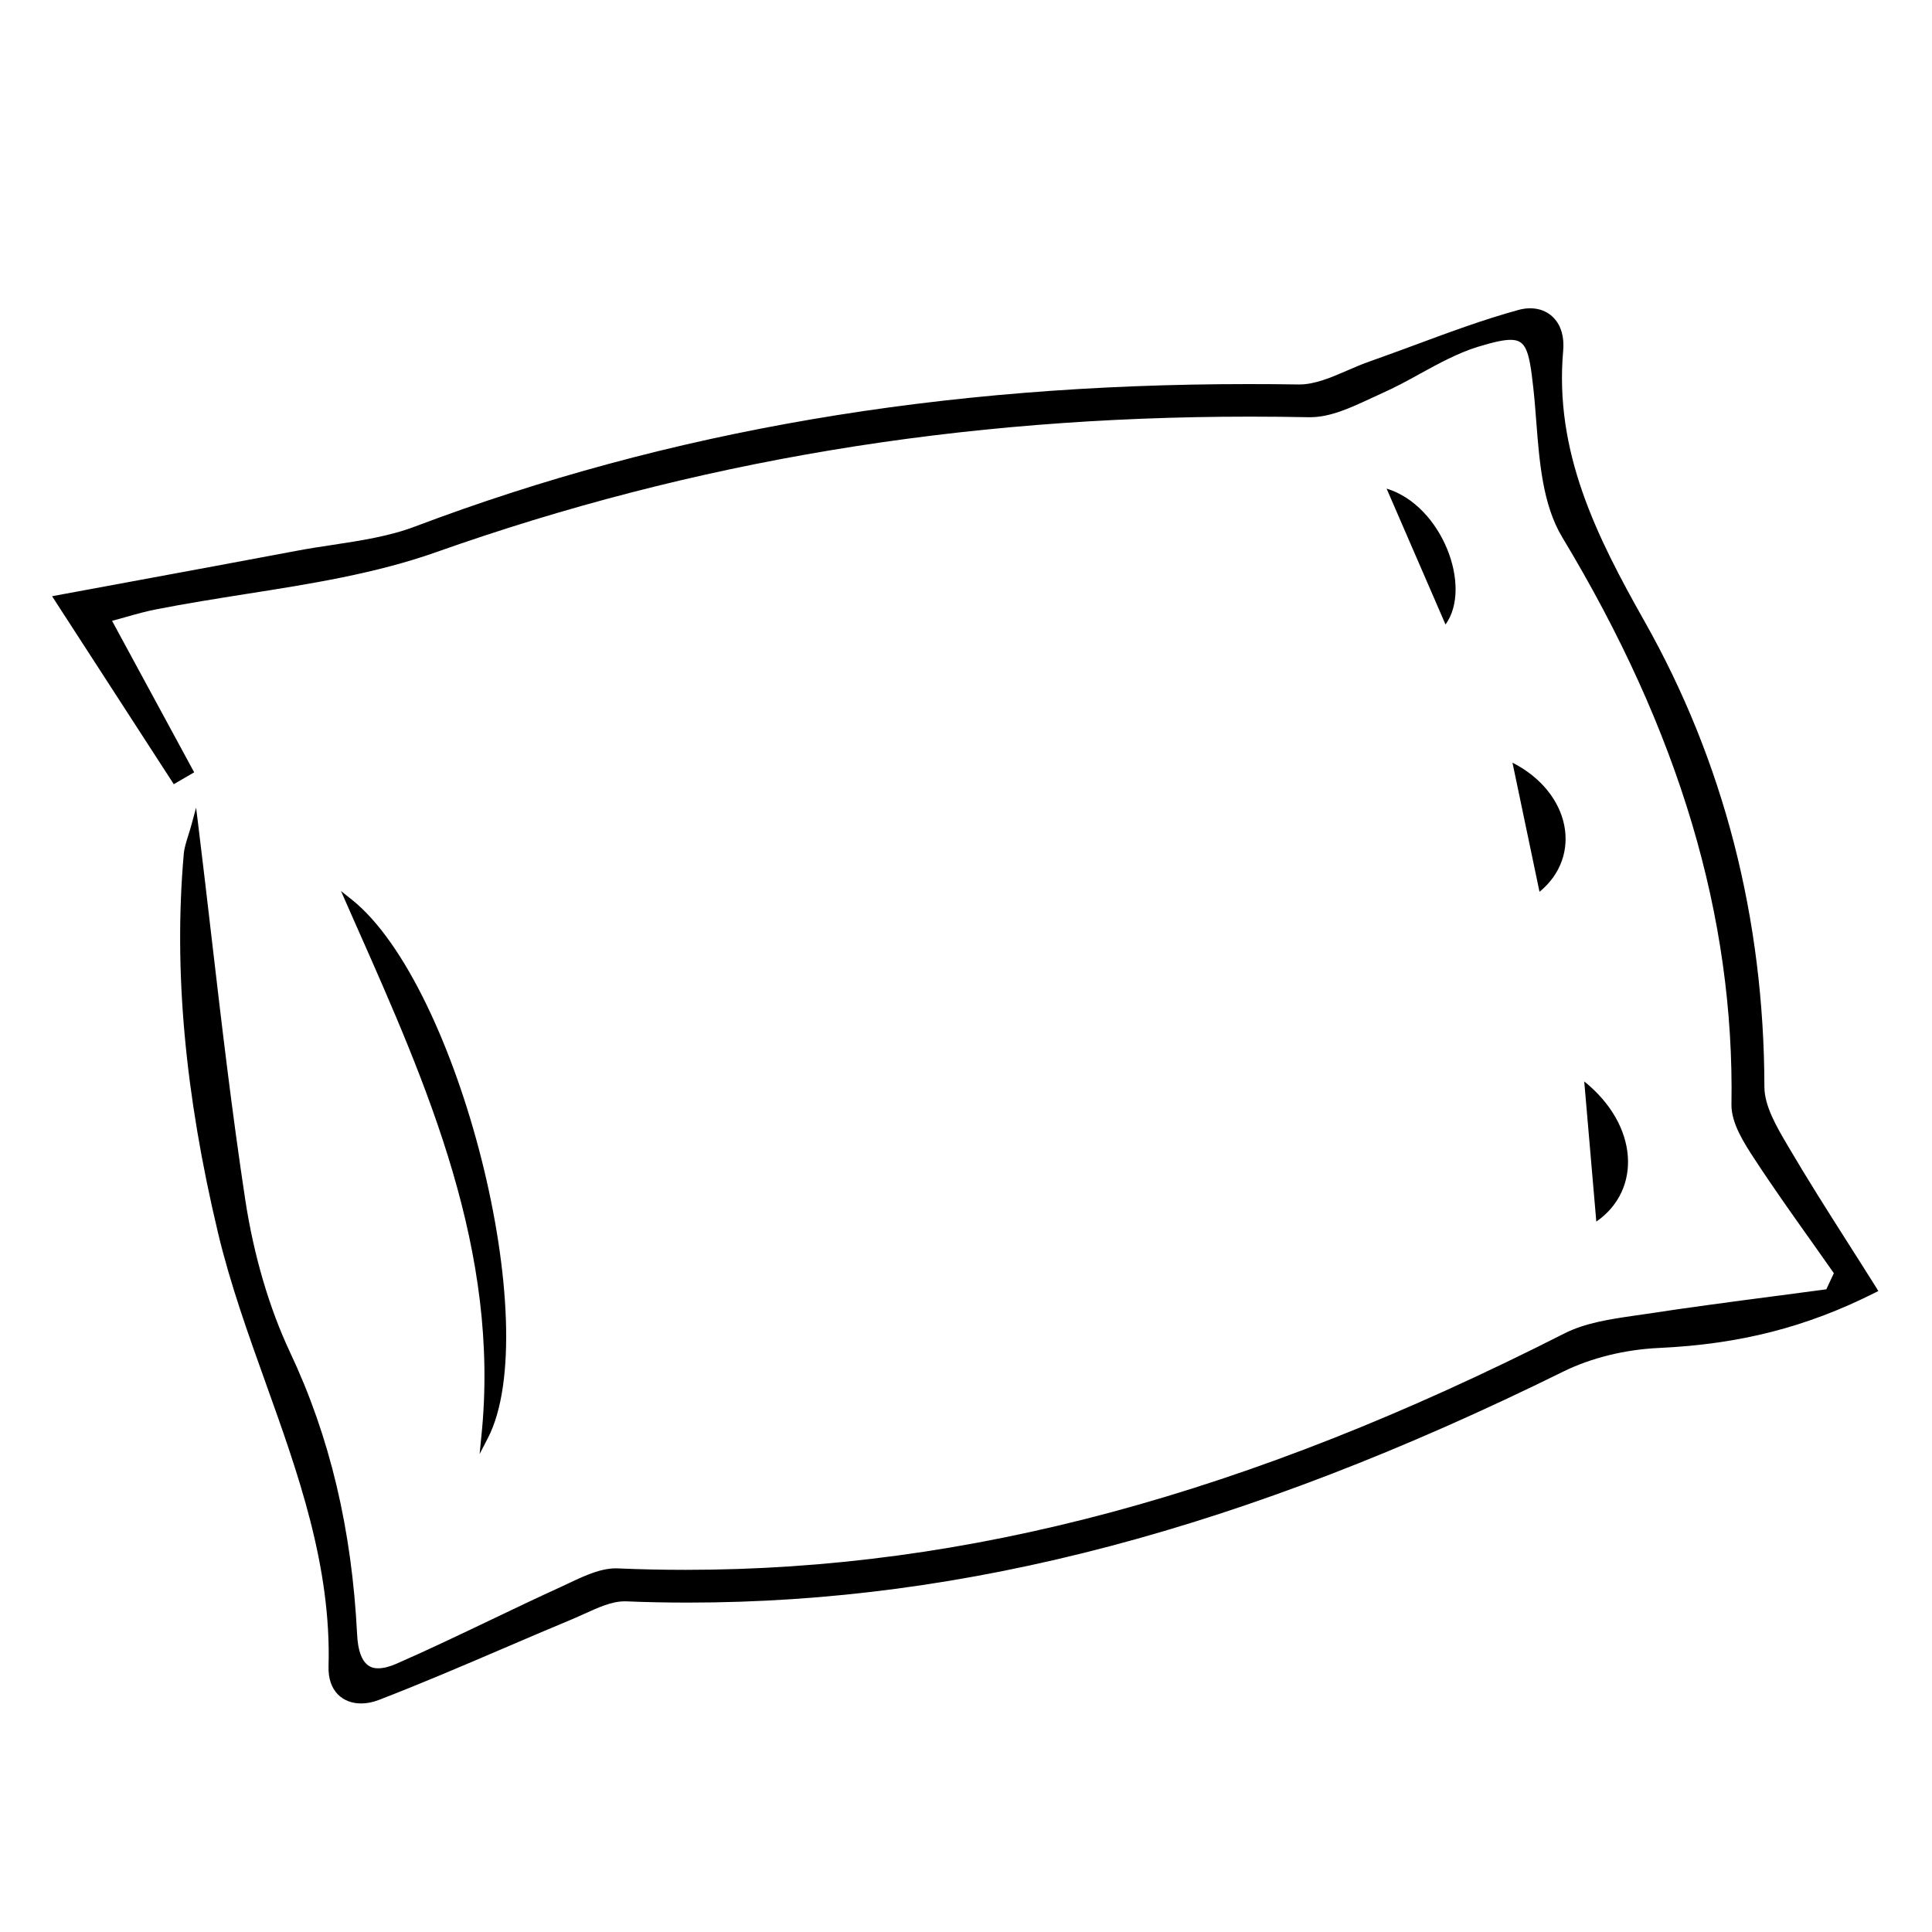
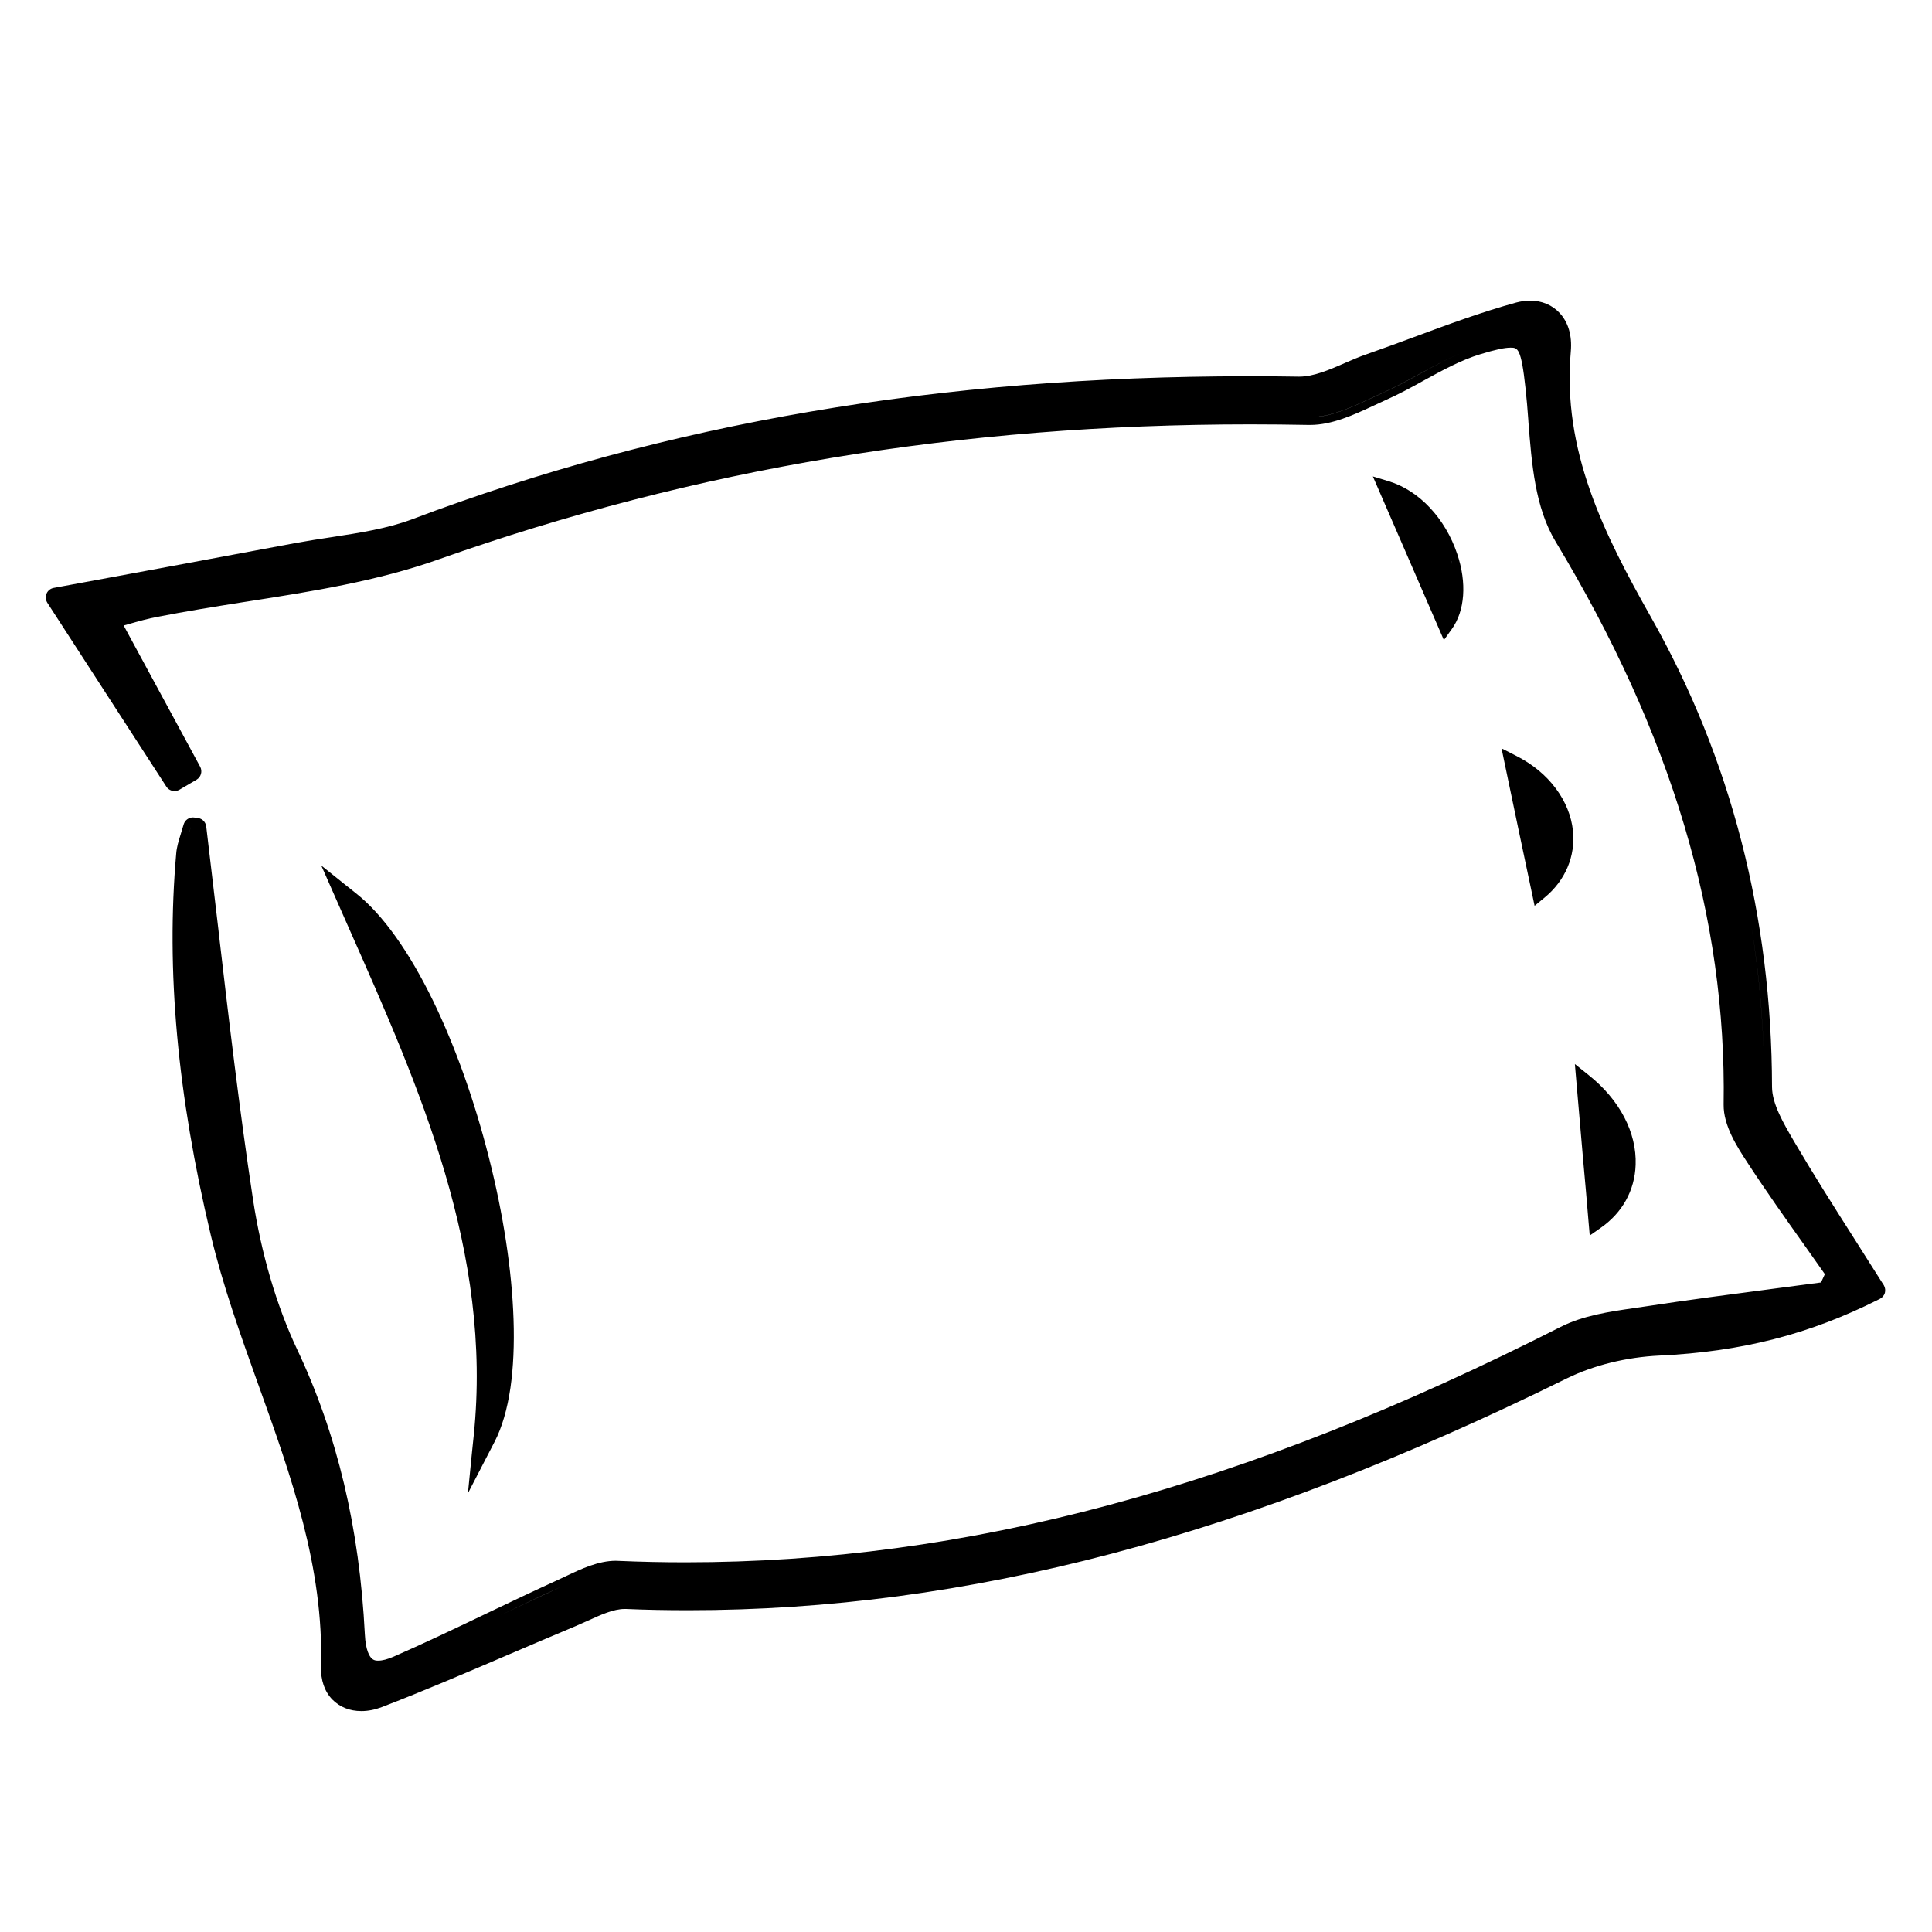
<svg xmlns="http://www.w3.org/2000/svg" version="1.1" id="Layer_1" x="0px" y="0px" viewBox="0 0 2000 2000" enable-background="new 0 0 2000 2000" xml:space="preserve">
  <g>
-     <path d="M1942.6,1333.4c-9.6-15.3-19-30-28.2-44.5c-22.3-35-43.3-68.1-63.2-102l-1-1.7c-11.1-18.9-23.6-40.2-23.7-59.9   c-0.3-174.7-42.1-337-124.2-482.3c-49.6-87.8-93.4-175.3-84.1-280c1.2-13.9-2-25.5-9.4-33.5c-8.7-9.5-22.3-12.7-37.1-8.6   c-36,9.9-71.6,23.1-106.1,35.9c-16,5.9-32,11.8-48.1,17.5c-7.5,2.6-15.1,5.9-22.5,9.1c-16.6,7.2-33.7,14.6-50,14.6l-0.9,0   c-17.3-0.3-34.6-0.4-51.9-0.4c-318,0-600.1,48.2-862.4,147.4c-26.9,10.2-56.7,14.7-85.6,19.1c-12.1,1.8-24.5,3.7-36.6,6   c-56.1,10.6-112.2,20.9-171,31.8l-82.7,15.3l126,194.6l21.1-12.3L116,642.7c4.8-1.3,9.3-2.6,13.7-3.8c11.6-3.3,21.6-6.1,32-8.1   c30.9-6.1,62.8-11.1,93.6-16c65.6-10.3,133.5-21,196.2-43.2c266.6-94.4,542.2-140.3,842.5-140.3c20.1,0,40.6,0.2,60.9,0.6l1.4,0   c20.7,0,41.7-9.7,61.9-19.1c4.1-1.9,8.2-3.8,12.2-5.6c13.5-6,26.8-13.2,39.6-20.3c19.3-10.6,39.2-21.5,60-27.9   c16.4-5,26.5-7.2,33.7-7.2c15.8,0,19.3,10.5,23.5,49.1c1.3,11.4,2.2,23.3,3.1,34.9c3.3,42.6,6.7,86.7,26.9,120.3   c121.1,200.8,178.4,392.9,175.2,587.3c-0.3,19.3,13.4,40.4,23.4,55.7c19.1,29.3,39.7,58.3,59.6,86.3c7.7,10.8,15.4,21.7,23,32.6   l-7.8,16.7c-17.7,2.4-35.3,4.7-53,7c-44.3,5.8-90,11.8-134.9,18.7c-3.7,0.6-7.4,1.1-11.1,1.6c-24.9,3.6-50.6,7.4-72.4,18.5   c-328.6,166.9-617.7,244.6-909.7,244.6c-23.2,0-46.7-0.5-69.9-1.5c-16.7-0.7-33.8,7.3-50.3,15.1c-2.8,1.3-5.6,2.6-8.3,3.9   c-24.4,11.1-48.9,22.8-72.7,34.2c-31.9,15.2-64.8,31-97.7,45.4c-7.3,3.2-13.6,4.8-18.9,4.8c-5,0-20.3,0-22-34.8   c-5.5-109.3-28.2-204.9-69.4-292.2c-21.5-45.7-37.5-100-46.3-157.3c-13.8-90.9-24.3-180.3-35.3-274.9   c-4.4-37.8-8.8-75.7-13.5-113.9l-2.2-17.8l-4.7,17.3c-1.1,4.1-2.3,7.9-3.4,11.4c-2.2,7.1-4.2,13.2-4.7,19.6   c-10.5,119.8,1.2,248.1,35.6,392.3c12.6,52.8,31.3,104.8,49.3,155.1c33.4,93.2,68,189.5,65,293.6c-0.3,11.9,3,21.8,9.5,28.5   c6.1,6.2,14.4,9.5,24.3,9.5c5.9,0,12-1.2,18.2-3.6c43.1-16.6,86.3-35.1,128.1-53c23.9-10.3,47.9-20.5,71.9-30.5   c4.2-1.8,8.5-3.7,12.9-5.7c13.8-6.3,28.1-12.9,41.5-12.9l1.6,0c21.3,0.9,42.8,1.3,64.1,1.3c287.5,0,575.4-76,906-239.1   c28.8-14.2,64-22.9,99.2-24.5c83.7-3.9,152.7-21.5,223.6-57.2l3.4-1.7L1942.6,1333.4z" />
-     <path d="M496.5,1505.2l8.5-16.4c59.5-114.8-30-469.1-140.8-557.5l-11.2-8.9l15.7,35.6c73.5,165.8,149.5,337.3,129.6,528.9   L496.5,1505.2z" />
-     <path d="M1435.4,505.8c19.7,45.4,39.3,90.7,61,140.7C1524.6,607.5,1492.7,523.2,1435.4,505.8z" />
-     <path d="M1565.7,789.5c10.2,48.7,18.7,89.3,28,133.7C1638.6,886.4,1626.3,820.5,1565.7,789.5z" />
-     <path d="M1640,1119.5c4.7,54.1,8.4,97.8,12.5,145.1C1699.8,1231.8,1696.3,1164.7,1640,1119.5z" />
+     <path d="M1950.2,1330.6l-0.7-1.2l-0.1-0.1l-0.1-0.1c-6.9-10.9-13.7-21.7-20.3-32c-2.7-4.2-5.3-8.4-7.9-12.5   c-23.9-37.5-43.7-68.8-63.1-101.8l-1-1.7c-10.5-18-22.5-38.3-22.6-55.9c-0.3-176.1-42.4-339.7-125.2-486.2   c-49-86.7-92.2-173-83.1-275.4c1.4-16.3-2.6-30-11.5-39.6c-7.6-8.3-18.5-12.9-30.6-12.9c-4.7,0-9.6,0.7-14.5,2   c-36.4,10-72.2,23.3-106.7,36.1c-15.7,5.8-31.9,11.8-48,17.4c-7.6,2.6-15.2,5.9-22.6,9.1l-0.4,0.2c-15.8,6.9-32.1,13.9-46.8,13.9   h-0.8c-15.5-0.3-32.5-0.4-52-0.4c-319,0-602,48.4-865.2,147.9c-26,9.8-55.2,14.3-83.5,18.6l-0.5,0.1c-11.3,1.7-24.3,3.7-36.9,6   c-42,7.9-83.4,15.6-127.1,23.7c-14.5,2.7-29.1,5.4-43.8,8.1l-79.6,14.7c-3.3,0.6-6.1,2.8-7.4,5.9c-1.3,3.1-1,6.6,0.8,9.5   l123.2,190.3c1.9,2.9,5,4.6,8.5,4.6c1.8,0,3.5-0.5,5.1-1.4l17.6-10.3c4.7-2.8,6.4-8.7,3.8-13.5l-79.2-146.2c1.3-0.4,2.7-0.7,4-1.1   l0,0l0,0c12.2-3.5,21.5-6.1,31.3-7.9c29.1-5.7,59.1-10.5,88.1-15.1l5.2-0.8c65.9-10.3,134-21,197.6-43.6   C719.9,485,994.6,439.3,1294,439.3c20.2,0,40.6,0.2,60.7,0.6l0.1,0h0.1h1.4c22.6,0,45.3-10.5,65.3-19.8c4-1.9,8.1-3.8,12.1-5.6   c14.2-6.3,28.2-13.9,40.2-20.6c18.8-10.3,38.3-21.1,58.5-27.2c15.7-4.8,25.1-6.8,31.3-6.8c7.3,0,11,0,15.5,42   c1.2,10.7,2.1,22,2.9,32.9l0.1,1.8l0,0.1c3.4,43.5,6.9,88.5,28,123.7c120.3,199.5,177.2,390.2,174.1,583   c-0.3,21.9,14.1,44,24.7,60.2c19.3,29.6,39.9,58.6,59.8,86.6c7.1,10,13.9,19.6,20.3,28.8l-4,8.6c-17,2.3-33.9,4.5-48.6,6.4   c-41.9,5.5-89.4,11.7-135.1,18.7l0,0l0,0c-3.6,0.6-7.3,1.1-10.9,1.6l0,0l0,0c-24.2,3.5-51.7,7.5-74.9,19.3   c-327.4,166.3-615.3,243.7-906.1,243.7c-23.2,0-46.6-0.5-69.6-1.5c-0.8,0-1.6-0.1-2.4-0.1c-18,0-35.9,8.4-51.6,15.9   c-2.7,1.3-5.6,2.6-8.3,3.9c-23.9,10.9-48.1,22.4-72.8,34.2l-7.7,3.7c-29.3,14-59.6,28.4-89.7,41.6c-6.3,2.7-11.5,4.1-15.7,4.1   c-2,0-4.4,0-6.8-2.2c-2.4-2.2-6.4-8.4-7.2-25c-5.6-110.4-28.5-207-70.2-295.2c-21.2-45-37-98.7-45.6-155.1   c-14.2-93.7-25.4-189.8-35.3-274.6l-0.5-4.7c-4.1-34.9-8.3-70.9-12.6-106.7c-0.6-5.1-4.9-8.9-10-8.9c-0.2,0-0.5,0-0.7,0   c-1-0.3-2-0.5-3-0.5c-4.5,0-8.5,3-9.7,7.3c-0.9,3-1.7,5.8-2.6,8.6l-0.1,0.3l-0.4,1.4c-2.1,6.7-4.1,13.1-4.6,19.9   c-10.6,120.5,1.2,249.6,35.8,394.8c12.5,52.5,31,104,48.8,153.8l0.8,2.1l0.2,0.6c33.1,92.3,67.3,187.7,64.3,290.1   c-0.4,14.2,3.7,26,11.8,34.3l0,0l0,0c7.7,7.8,18,11.9,30,11.9c6.9,0,14-1.4,21.1-4.1c43.2-16.6,86.5-35.2,128.3-53.1l0,0l0,0   c25.5-11,49-20.9,71.8-30.5l0,0l0,0c4.2-1.8,8.6-3.8,13.1-5.8l0.5-0.2c12.9-5.9,26.2-12,37.7-12h1.4c20.5,0.9,42.1,1.3,64.3,1.3   c288.7,0,577.7-76.2,909.5-239.9c27.8-13.7,61.9-22.1,96-23.7c85-4,155-21.9,226.8-58l1.4-0.7c2.5-1.2,4.4-3.5,5.2-6.1   C1951.9,1335.9,1951.6,1333,1950.2,1330.6z M55.6,619.8C55.6,619.8,55.6,619.8,55.6,619.8l22.1,34.1L55.6,619.8z M180.6,811.1   C180.6,811.1,180.5,811.1,180.6,811.1C180.6,811.1,180.6,811.1,180.6,811.1C180.6,811.1,180.6,811.1,180.6,811.1z M200,797.7   L117.3,645c-0.2-0.3-0.2-0.6-0.3-0.9c0,0.3,0.1,0.6,0.3,0.9L200,797.7z M129.7,638.9c-3.6,1-7.3,2-11.2,3.1   c-0.3,0.1-0.6,0.2-0.8,0.5c0.2-0.2,0.5-0.4,0.8-0.5C122.4,640.9,126.1,639.9,129.7,638.9c5.4-1.5,10.5-3,15.4-4.3   C140.2,635.9,135.1,637.4,129.7,638.9z M681.4,502.8c12-2.9,24-5.8,36.1-8.6C705.5,497,693.4,499.8,681.4,502.8z M899.5,459.8   c12.6-1.9,25.2-3.7,37.9-5.4C924.7,456.1,912.1,457.9,899.5,459.8z M1530,359c-20.8,6.4-40.7,17.3-60,27.9   c-12.8,7.1-26.1,14.3-39.6,20.3c-4,1.8-8.1,3.7-12.2,5.6c-20.2,9.4-41.2,19.1-61.9,19.1h-1.4c-10.1-0.2-20.3-0.4-30.5-0.5   c10.2,0.1,20.4,0.2,30.5,0.4h1.4c20.7,0,41.7-9.7,61.9-19.1c4.1-1.9,8.2-3.8,12.2-5.6c13.5-6,26.8-13.2,39.6-20.3   C1489.3,376.3,1509.2,365.4,1530,359c2.3-0.7,4.5-1.4,6.6-1.9C1534.5,357.6,1532.3,358.3,1530,359z M1583.4,319.2   c0.2,0,0.4,0,0.6,0c0.2,0,0.5,0,0.7,0C1584.3,319.2,1583.8,319.2,1583.4,319.2z M1587.2,400.9c-0.2-2.2-0.5-4.3-0.7-6.3   C1586.7,396.6,1587,398.7,1587.2,400.9c1.3,11.4,2.2,23.3,3.1,34.9C1589.4,424.2,1588.5,412.3,1587.2,400.9z M1614.4,551.2   c0.9,1.7,1.8,3.3,2.8,4.9C1616.2,554.5,1615.3,552.8,1614.4,551.2z M1618.2,363c-0.4,4.9-0.8,9.8-1,14.6   C1617.4,372.8,1617.8,367.9,1618.2,363c0.1-1.7,0.2-3.4,0.2-5.1C1618.4,359.6,1618.4,361.3,1618.2,363z M1782.7,993   c1,6.6,1.9,13.2,2.7,19.8C1784.6,1006.2,1783.7,999.6,1782.7,993z M205.5,856.5c3.9,31.6,7.6,63,11.2,94.3   C213.1,919.5,209.4,888.1,205.5,856.5c0-0.2-0.1-0.3-0.1-0.4C205.5,856.2,205.5,856.3,205.5,856.5z M203.4,854.6c0.1,0,0.1,0,0.2,0   c-0.1,0-0.2,0-0.3,0C203.4,854.6,203.4,854.6,203.4,854.6z M199.7,854.2c0.1,0,0.2,0,0.3,0C199.8,854.2,199.7,854.2,199.7,854.2   C199.7,854.2,199.7,854.2,199.7,854.2z M340.1,1725.4c3-104.1-31.6-200.4-65-293.6c-18-50.3-36.7-102.3-49.3-155.1   c-34.4-144.2-46.1-272.5-35.6-392.3c0.5-6.4,2.5-12.5,4.7-19.6c0.9-2.8,1.8-5.9,2.8-9.1c0,0,0,0,0,0c0,0,0,0,0,0   c-0.9,3.2-1.9,6.3-2.8,9.1c-2.2,7.1-4.2,13.2-4.7,19.6c-10.5,119.8,1.2,248.1,35.6,392.3c12.6,52.8,31.3,104.8,49.3,155.1   C308.5,1525,343.1,1621.3,340.1,1725.4c-0.2,8.8,1.5,16.5,5.1,22.6C341.6,1741.9,339.9,1734.2,340.1,1725.4z M349.6,1753.9   C349.6,1753.9,349.5,1753.8,349.6,1753.9C349.5,1753.8,349.6,1753.9,349.6,1753.9L349.6,1753.9z M352.3,1756.4   c0.9,0.7,1.8,1.4,2.8,2C354.2,1757.7,353.2,1757.1,352.3,1756.4z M410.6,1722.2c-7.3,3.2-13.6,4.8-18.9,4.8c-1.9,0-5.2,0-8.7-1.8   c3.5,1.8,6.8,1.8,8.7,1.8C397,1727,403.3,1725.4,410.6,1722.2c8.8-3.8,17.6-7.8,26.4-11.8C428.2,1714.4,419.4,1718.4,410.6,1722.2z    M589.3,1638.7c-1.4,0.7-2.8,1.3-4.2,2c-1.4,0.6-2.8,1.3-4.1,1.9c-21.2,9.7-42.5,19.8-63.3,29.7c20.8-10,42.1-20.1,63.3-29.7   c1.4-0.7,2.7-1.3,4.1-1.9C586.5,1640,587.9,1639.3,589.3,1638.7c1-0.5,2-1,3-1.4C591.3,1637.7,590.3,1638.2,589.3,1638.7z    M605,1670.6c-3.6,1.6-7.1,3.2-10.5,4.7C597.9,1673.8,601.4,1672.2,605,1670.6c3.8-1.7,7.7-3.5,11.5-5.1   C612.7,1667.1,608.8,1668.9,605,1670.6z M637,1623.6c0.2,0,0.4,0,0.6,0c0.7,0,1.4,0,2.1,0C638.7,1623.6,637.8,1623.6,637,1623.6z    M1702.7,1360.4c3.9-0.6,7.8-1.2,11.8-1.8C1710.5,1359.2,1706.6,1359.8,1702.7,1360.4c-1.5,0.2-3,0.5-4.6,0.7   C1699.7,1360.9,1701.2,1360.6,1702.7,1360.4z M911.1,1612.6c-6.7,0.8-13.5,1.6-20.2,2.4C897.6,1614.2,904.4,1613.5,911.1,1612.6z    M734.7,1624.9c-8.4,0.1-16.8,0.2-25.2,0.2h0C717.9,1625.1,726.3,1625,734.7,1624.9z M1717.4,1395.4c-35.2,1.6-70.4,10.3-99.2,24.5   C1287.6,1583,999.7,1659,712.2,1659c-5.9,0-11.7,0-17.6-0.1c5.9,0.1,11.8,0.1,17.6,0.1c287.5,0,575.4-76,906-239.1   C1647,1405.7,1682.2,1397,1717.4,1395.4c10.9-0.5,21.6-1.2,32-2.2C1739,1394.2,1728.3,1394.9,1717.4,1395.4z M1837.6,1341.7   c-5.1,0.7-10.3,1.4-15.5,2C1827.3,1343.1,1832.5,1342.4,1837.6,1341.7c8.7-1.1,17.3-2.3,25.9-3.4   C1854.9,1339.4,1846.3,1340.6,1837.6,1341.7z M1851.2,1186.9l-1-1.7c-11.1-18.9-23.6-40.2-23.7-59.9   c-0.1-57.2-4.7-113.1-13.6-167.4c9,54.4,13.5,110.2,13.6,167.4c0.1,19.7,12.6,41,23.7,59.9L1851.2,1186.9   c5.9,10.1,12,20.2,18.1,30.2C1863.2,1207.1,1857.1,1197,1851.2,1186.9z M1891.1,1333.7c-0.1,0.2-0.3,0.4-0.5,0.6   C1890.8,1334.1,1891,1333.9,1891.1,1333.7l3.9-8.3L1891.1,1333.7z M1897.7,1317c-3.7-5.3-7.4-10.6-11.1-15.8   c-3.7-5.3-7.5-10.5-11.2-15.8c-1.8-2.5-3.5-5-5.3-7.5c1.8,2.5,3.6,5,5.3,7.5c3.7,5.2,7.5,10.5,11.2,15.8   C1890.3,1306.4,1894,1311.7,1897.7,1317c0.1,0.1,0.1,0.2,0.1,0.2C1897.8,1317.2,1897.8,1317.1,1897.7,1317z" />
+     <path d="M488.5,1504.4l-4.1,41.4l19.1-36.9l8.5-16.4c7.6-14.7,13.1-33.5,16.4-55.8c3-20.8,4.1-44.8,3.2-71.2   c-1.7-50.3-10.5-108.2-25.5-167.2c-14.9-59-34.9-115.1-57.7-162.1c-24.8-51-52.2-89.4-79.3-111l-11.2-8.9L332.6,896l13.1,29.7   l15.7,35.6c73.1,164.9,148.6,335.3,129,524.8L488.5,1504.4z M501.3,1409.4c0.1,5.1,0.2,10.2,0.2,15.3c0,6.6-0.1,13.2-0.3,19.8   c0.2-6.6,0.3-13.2,0.3-19.8C501.5,1419.6,501.5,1414.5,501.3,1409.4z M498.3,1486.9c0.5-4.5,0.9-9,1.2-13.4   C499.2,1477.9,498.8,1482.4,498.3,1486.9l-1.8,18.3L498.3,1486.9z" />
+     <path d="M1489.1,649.7l5.6,12.9l8.2-11.4c13.6-18.8,15.7-47.9,5.6-77.8c-12.4-36.9-39.5-65.7-70.8-75.2l-16.5-5l6.9,15.9   c9.3,21.4,18.6,42.8,28.1,64.7C1466.7,598.2,1477.6,623.3,1489.1,649.7z M1503.3,584.1c-0.5-1.8-1-3.6-1.5-5.4   C1502.4,580.5,1502.9,582.3,1503.3,584.1z M1435.4,505.8L1435.4,505.8c2.5,5.7,4.9,11.3,7.4,17   C1440.3,517.1,1437.9,511.5,1435.4,505.8z" />
+     <path d="M1585.9,924.8l2.7,12.9l10.2-8.4c21.6-17.7,32.3-43,29.5-69.4c-1.6-15.2-7.7-30.2-17.6-43.5   c-10.3-13.9-24.2-25.4-41.4-34.1l-14.9-7.6l3.4,16.4l13.4,64.1L1585.9,924.8z" />
+     <path d="M1644.5,1265.3l1.2,13.7l11.3-7.9c22.4-15.6,35.3-38.7,36.2-65.3c1.2-33.3-16.4-67.1-48.3-92.6l-14.6-11.7l1.6,18.7   c2.5,29.3,4.8,55.6,7,81C1640.9,1222.7,1642.7,1243.6,1644.5,1265.3z" />
  </g>
</svg>
